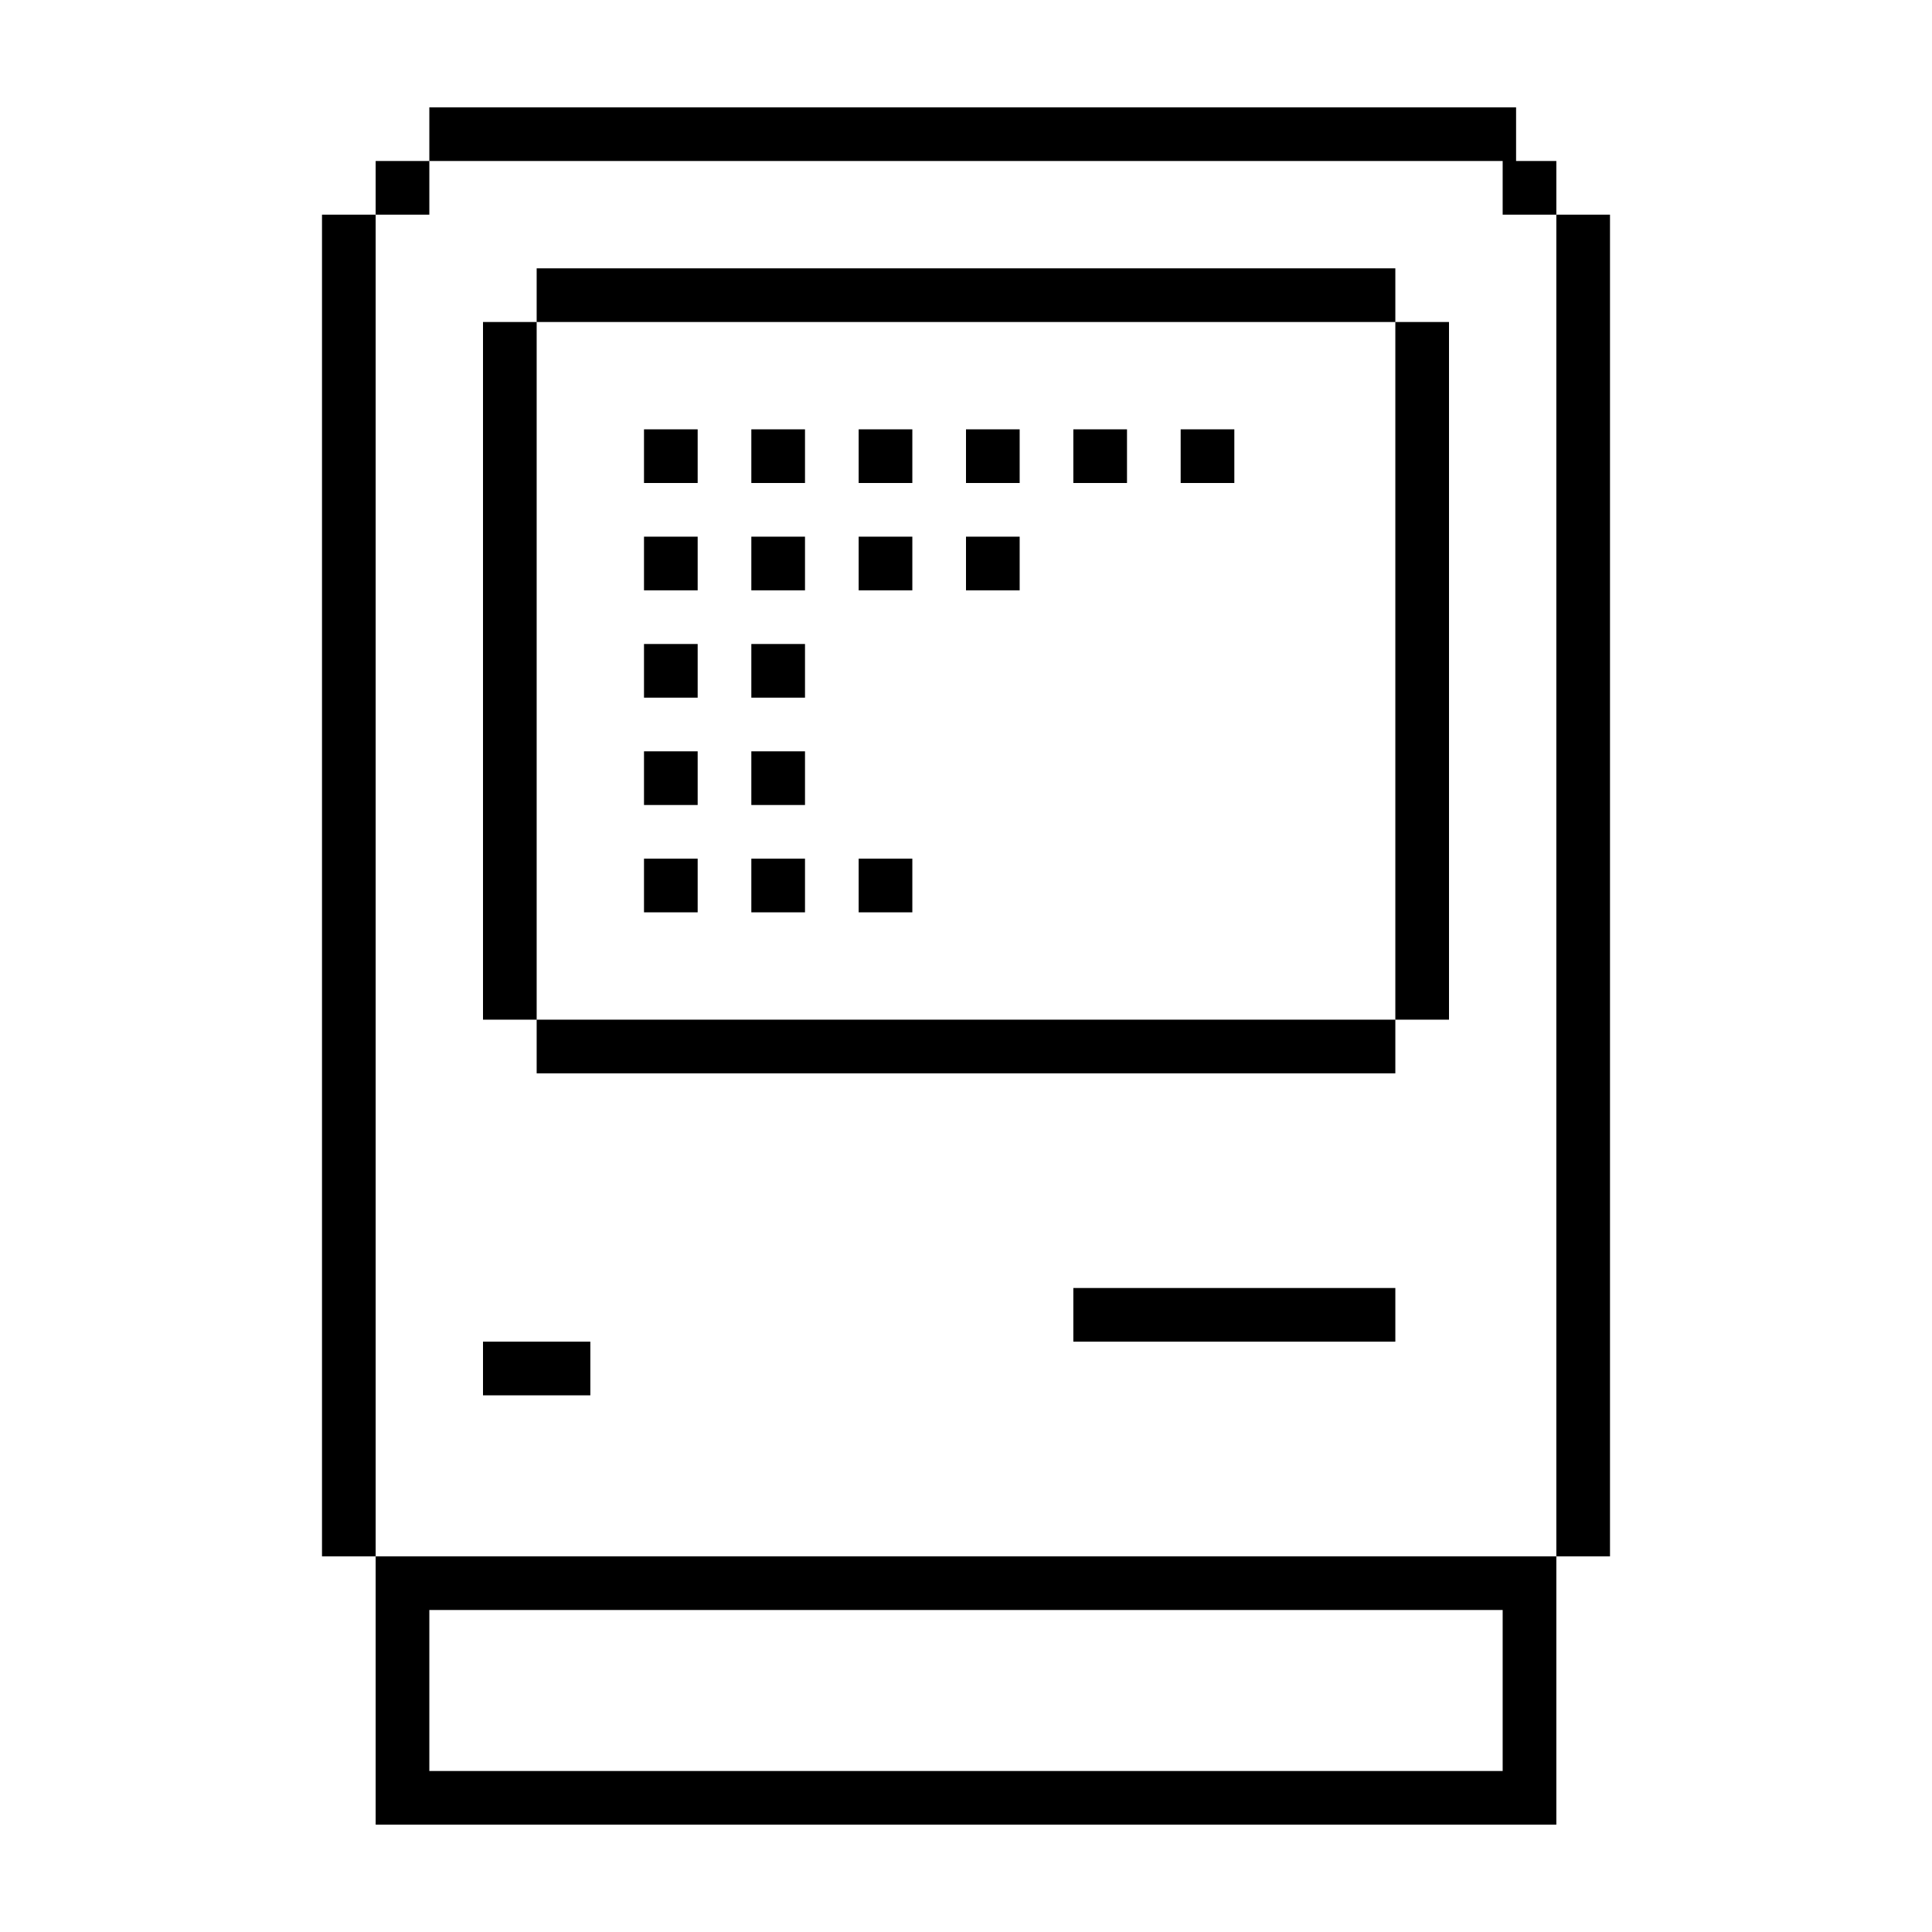
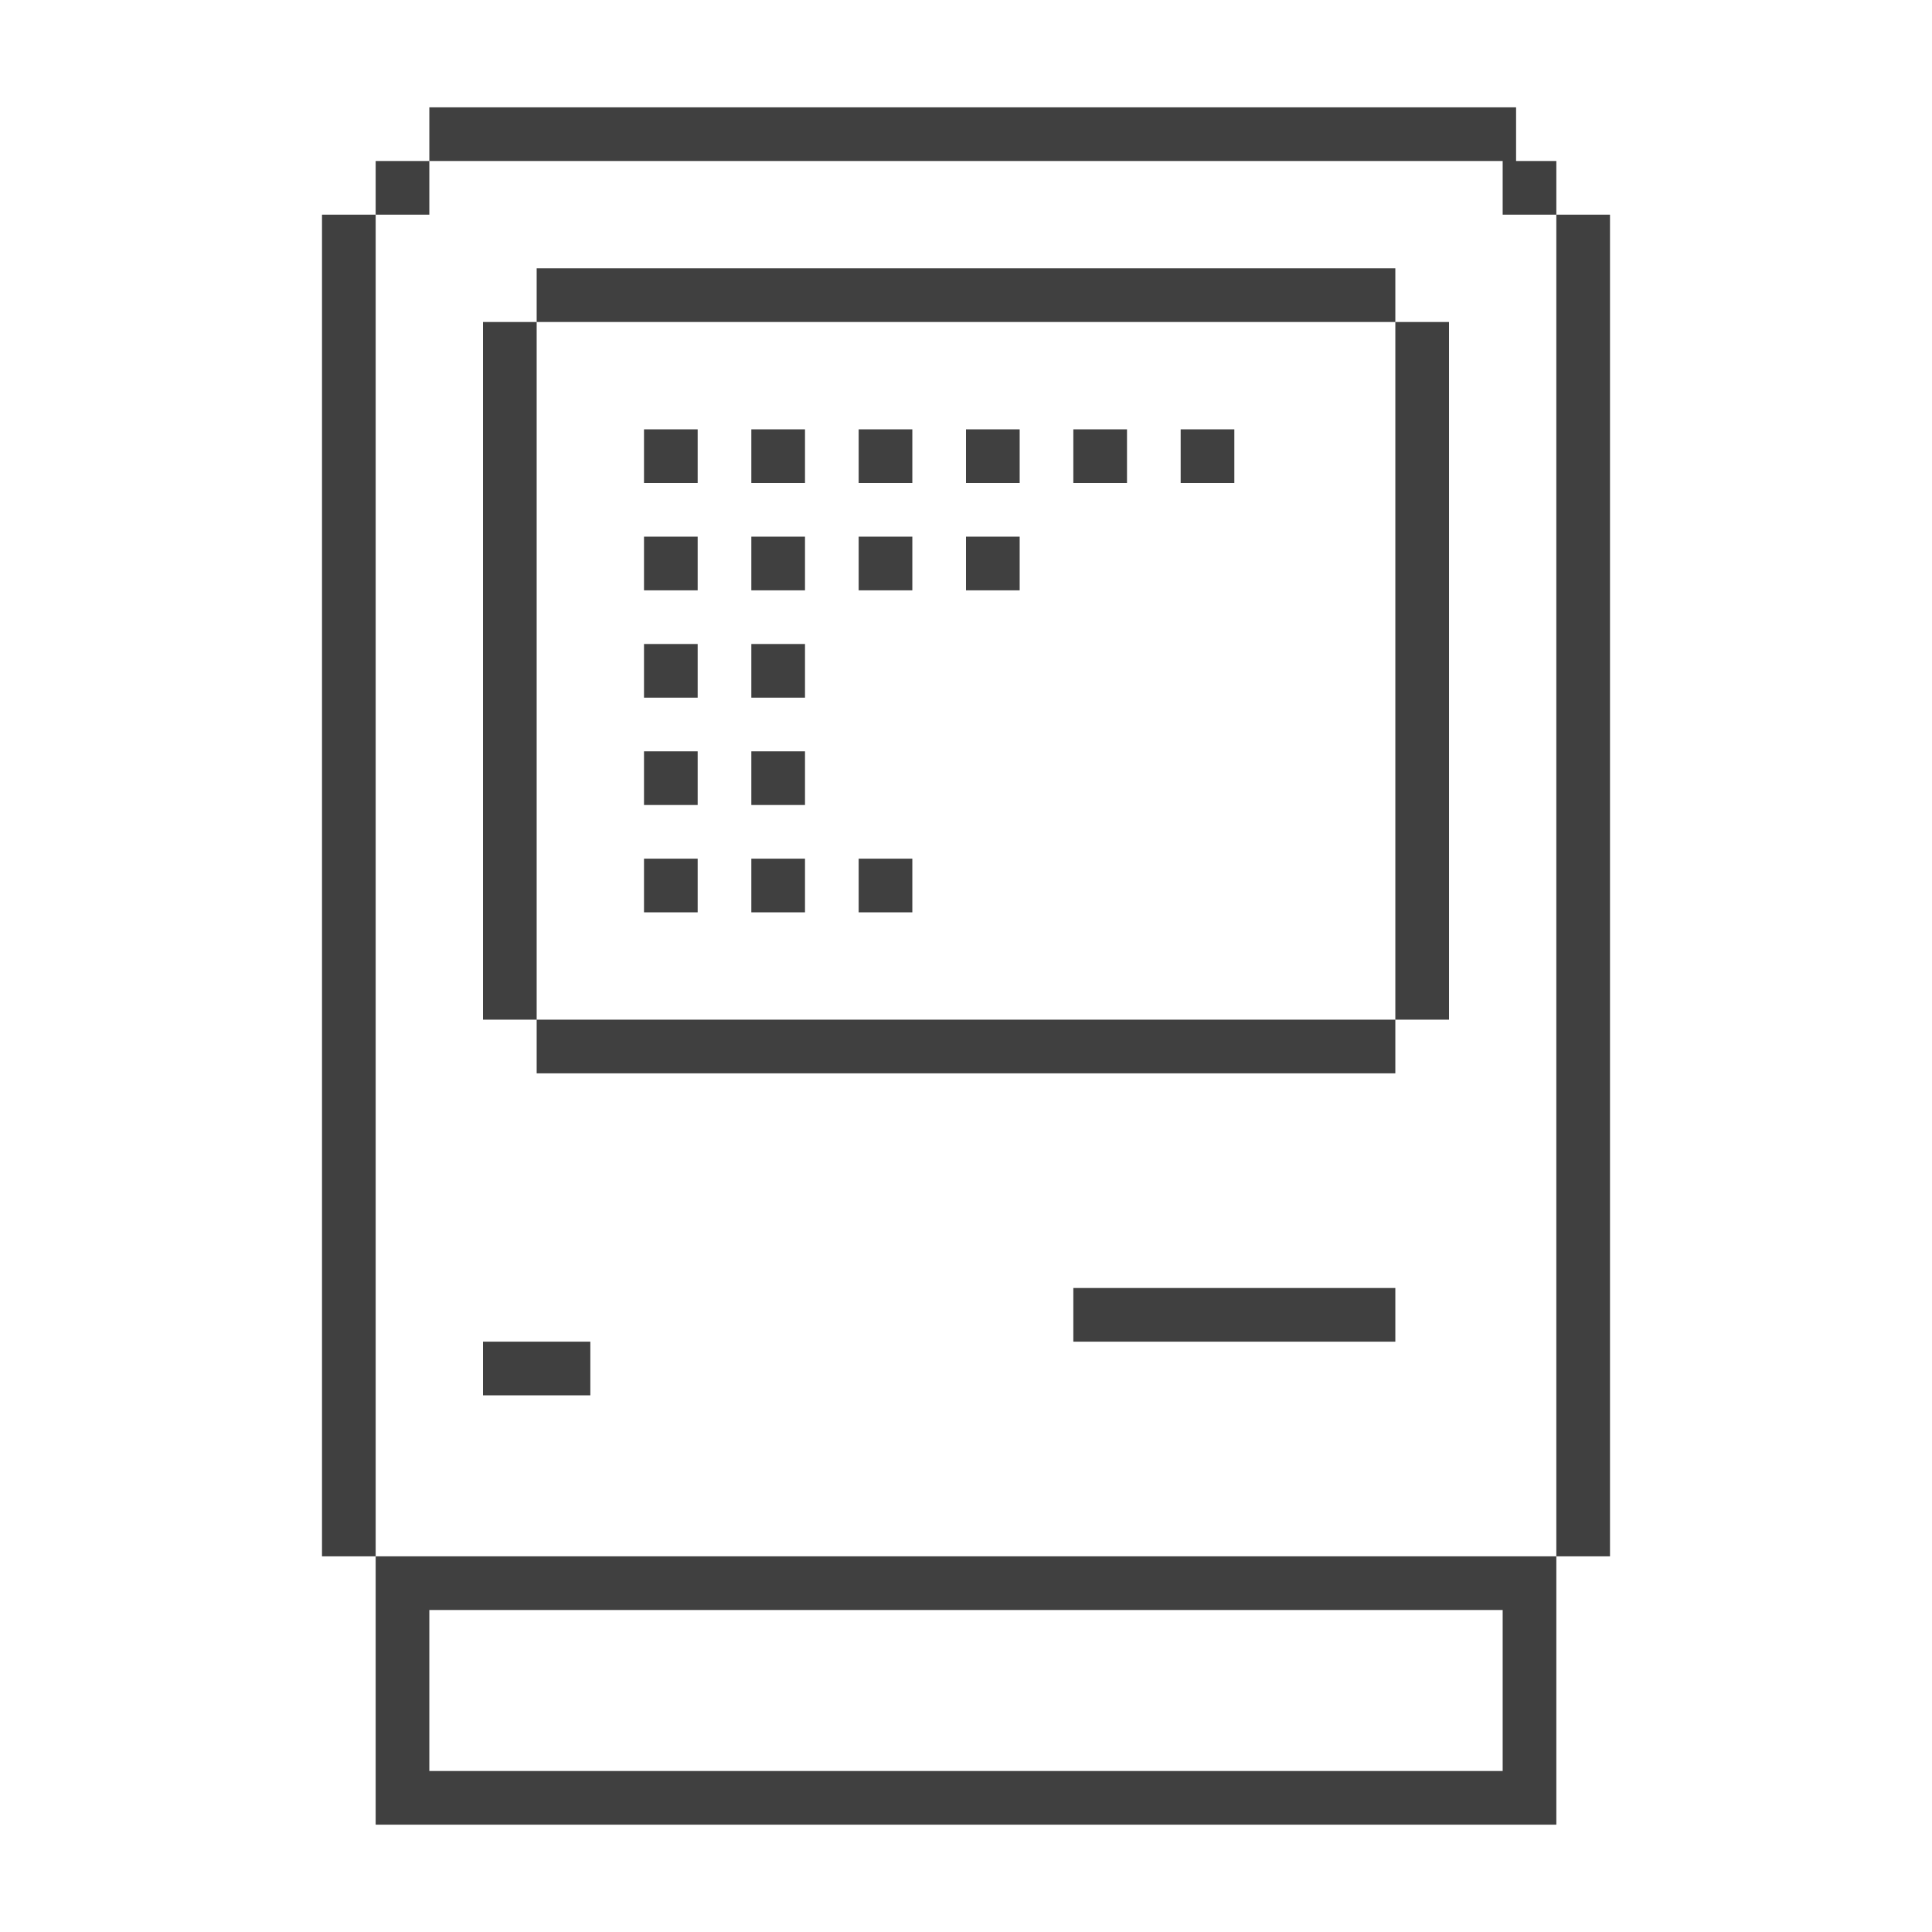
<svg xmlns="http://www.w3.org/2000/svg" width="72" height="72" viewBox="0 0 72 72" fill="none">
-   <path fill-rule="evenodd" clip-rule="evenodd" d="M56 6H16V4H56.5V6H58V8H56V6ZM58 58V8H60V58H58ZM14 58L58 58V68H14L14 58ZM14 8L14 58H12L12 8H14ZM14 8H16V6H14V8ZM52 12H20V10H52V12ZM52 38V12H54V38H52ZM20 38H52V40H20V38ZM20 38H18V12H20V38ZM24 18V16H26V18H24ZM28 18V16H30V18H28ZM32 18V16H34V18H32ZM36 18V16H38V18H36ZM40 18V16H42V18H40ZM44 18V16H46V18H44ZM24 22V20H26V22H24ZM28 22V20H30V22H28ZM32 22V20H34V22H32ZM36 22V20H38V22H36ZM24 26V24H26V26H24ZM28 26V24H30V26H28ZM24 30V28H26V30H24ZM28 30V28H30V30H28ZM24 34V32H26V34H24ZM28 34V32H30V34H28ZM32 34V32H34V34H32ZM52 48V50H40V48H52ZM22 50V52H18V50H22ZM16 60V66H56V60H16Z" fill="#000000" />
+   <path fill-rule="evenodd" clip-rule="evenodd" d="M56 6H16V4H56.5V6H58V8H56V6ZM58 58V8H60V58H58ZM14 58L58 58V68H14L14 58ZM14 8L14 58H12L12 8H14ZM14 8H16V6H14V8ZM52 12H20V10H52V12ZM52 38V12H54V38H52ZM20 38H52V40H20V38ZM20 38H18V12H20V38ZM24 18V16H26V18H24ZM28 18V16H30V18H28ZM32 18V16H34V18H32ZM36 18V16H38V18H36ZM40 18V16H42V18H40ZM44 18V16H46V18H44ZM24 22V20H26V22H24ZM28 22V20H30V22H28ZM32 22V20H34V22H32ZM36 22V20H38V22H36ZM24 26V24H26V26H24ZM28 26V24H30V26H28ZM24 30V28H26V30H24ZM28 30V28H30V30H28ZM24 34V32H26V34H24ZM28 34V32H30V34H28ZM32 34V32H34V34H32ZM52 48V50H40V48H52ZM22 50V52H18V50H22ZM16 60V66H56V60H16Z" fill="#404040" />
</svg>
